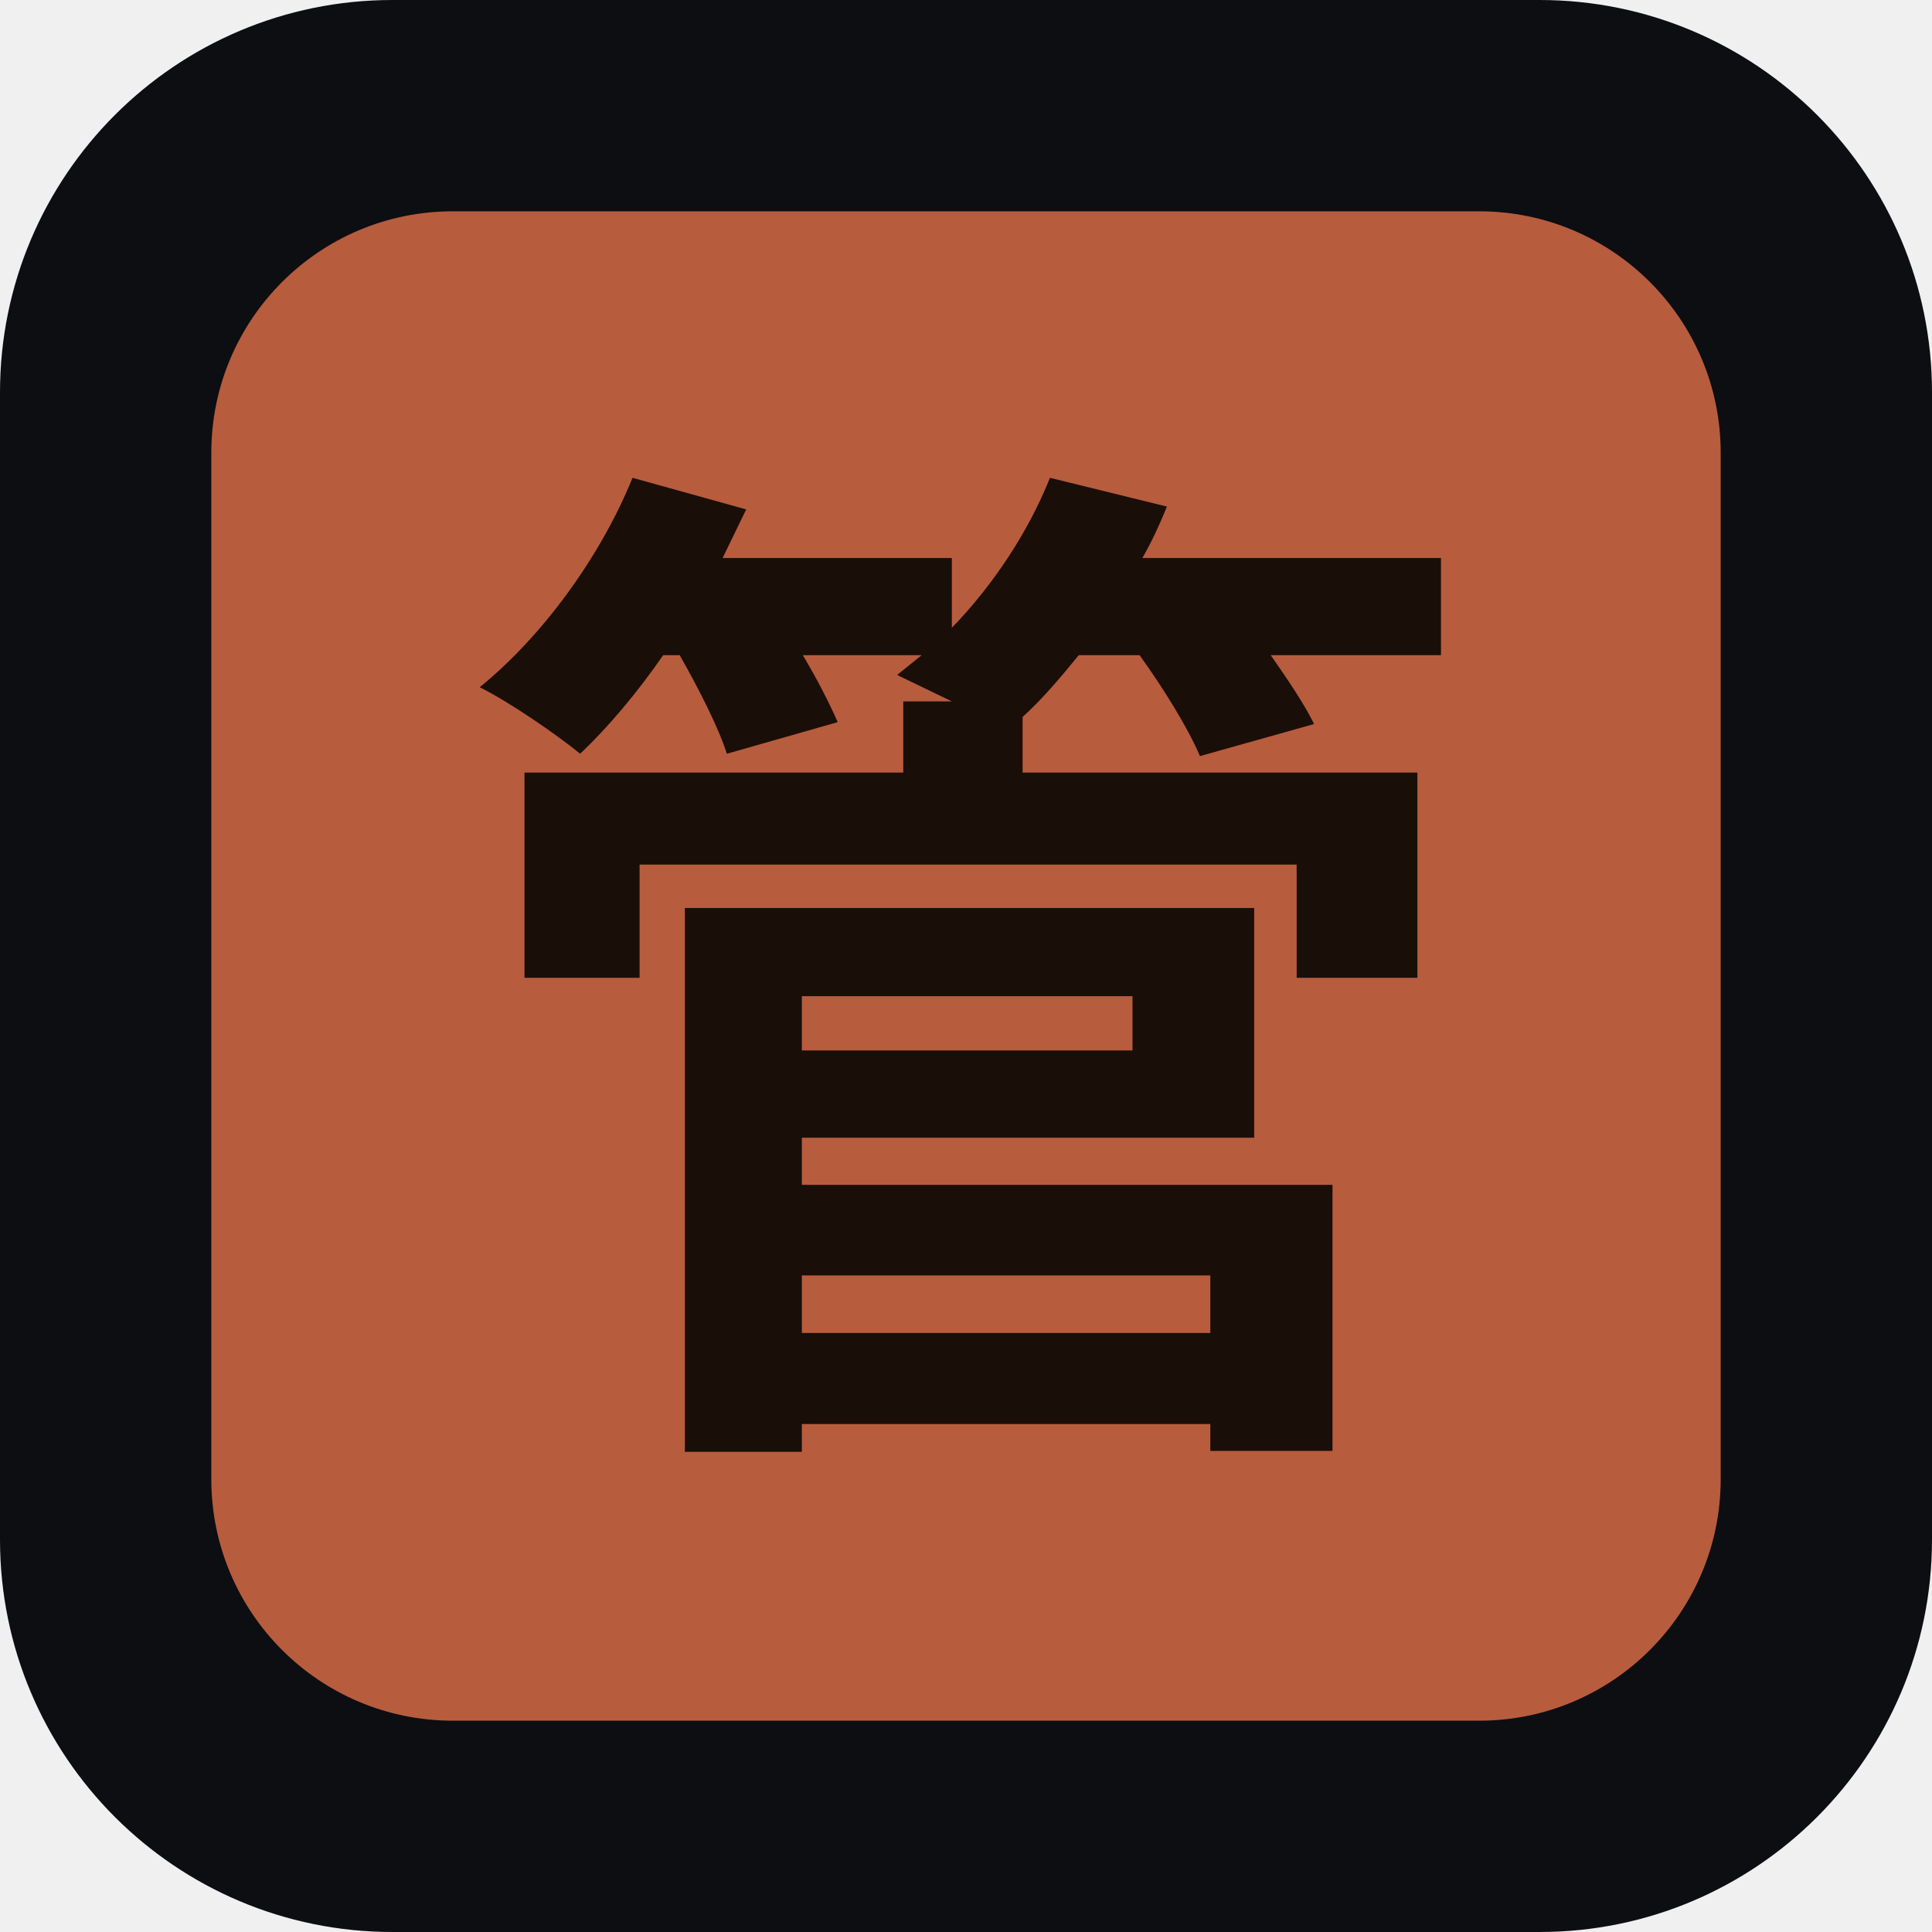
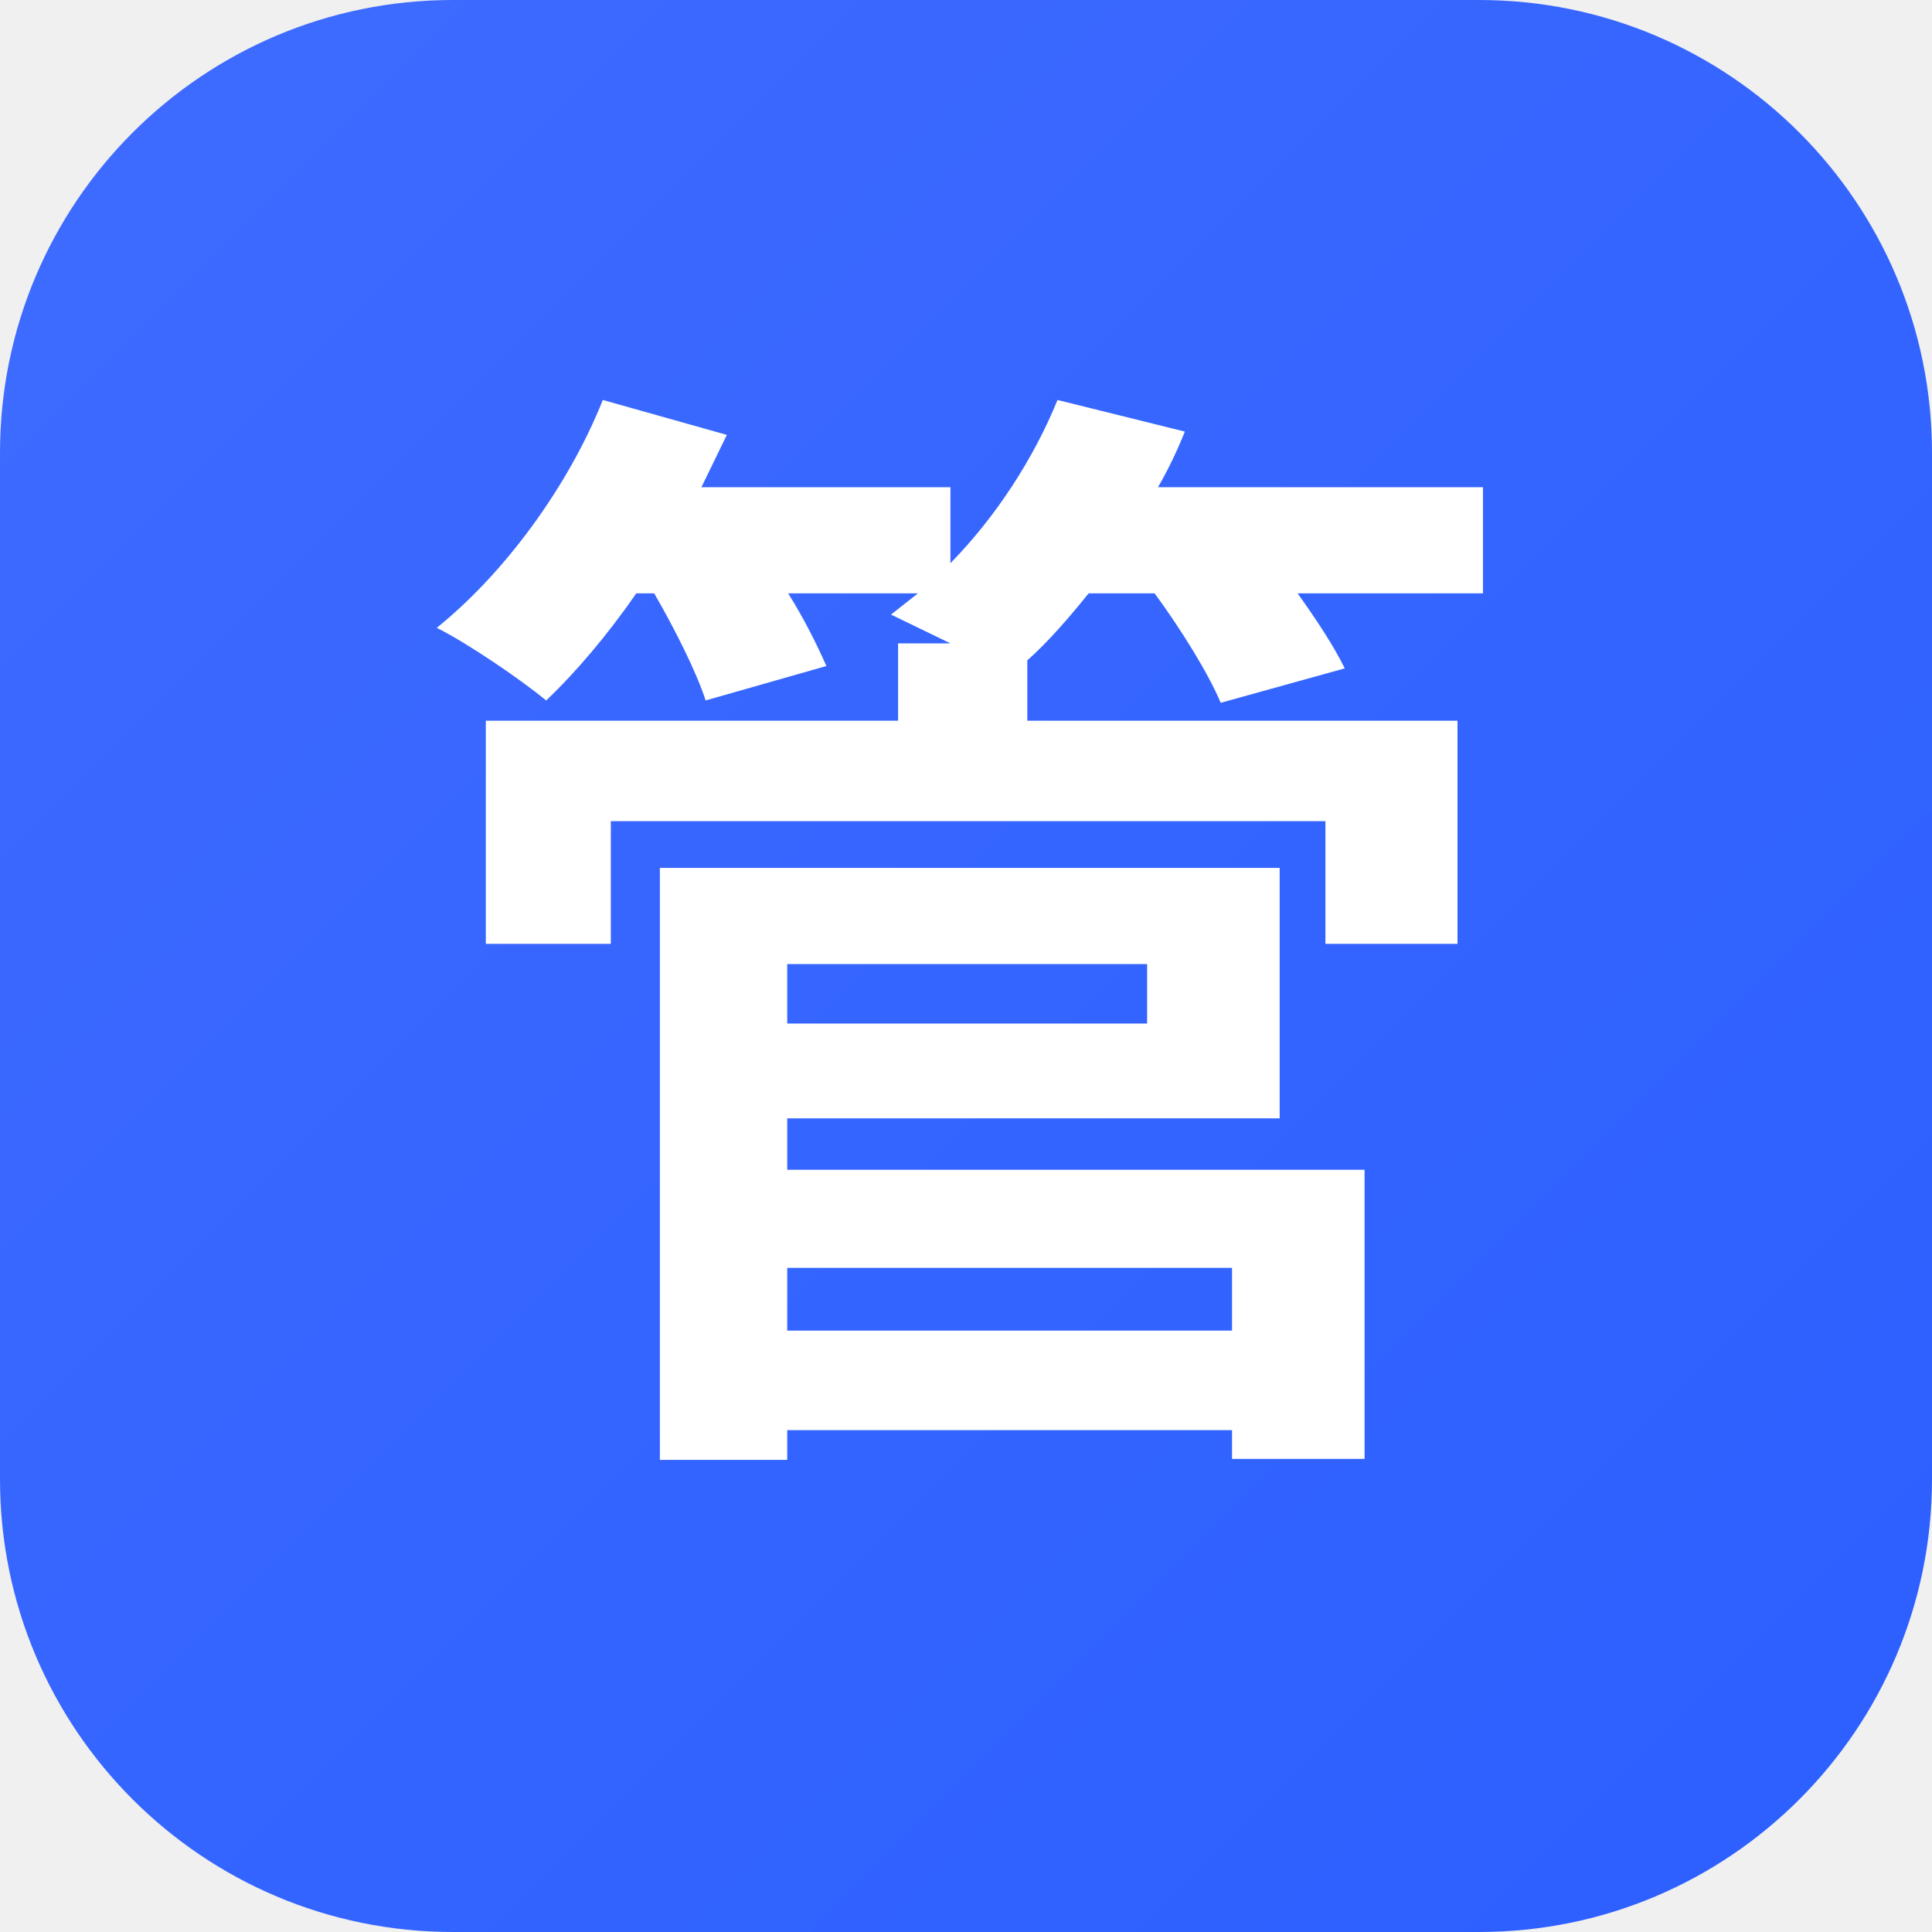
<svg xmlns="http://www.w3.org/2000/svg" viewBox="0 0 64 64">
-   <rect width="64" height="64" rx="13" fill="#0C0E12" />
-   <rect x="7" y="7" width="50" height="50" rx="8" fill="#B85C3E" />
-   <text x="32" y="45" font-family="Noto Serif SC, Songti SC, STSong, serif" font-size="34" font-weight="700" fill="#1a0e08" text-anchor="middle">管</text>
+   <defs>
+     <linearGradient id="g" x1="0" y1="0" x2="1" y2="1">
+       <stop offset="0" stop-color="#3F6BFF" />
+       <stop offset="1" stop-color="#2B5FFF" />
+     </linearGradient>
+   </defs>
+   <rect width="64" height="64" rx="15" fill="url(#g)" />
+   <text x="32" y="45" font-family="Songti SC, STSong, SimSun, Noto Serif SC, serif" font-size="37" font-weight="700" fill="#FFFFFF" text-anchor="middle">管</text>
</svg>
